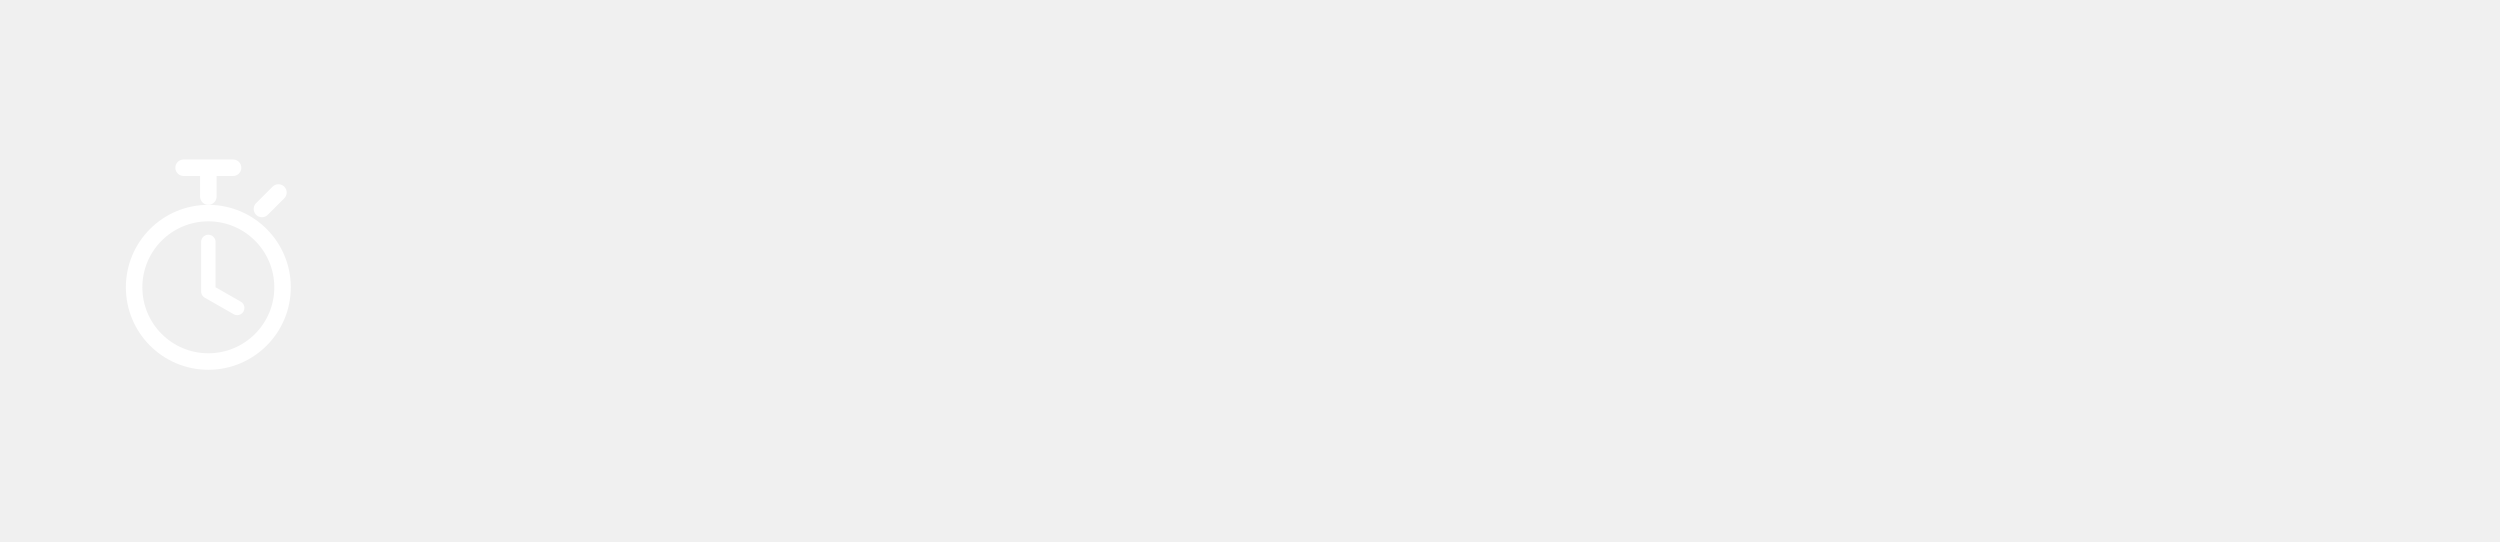
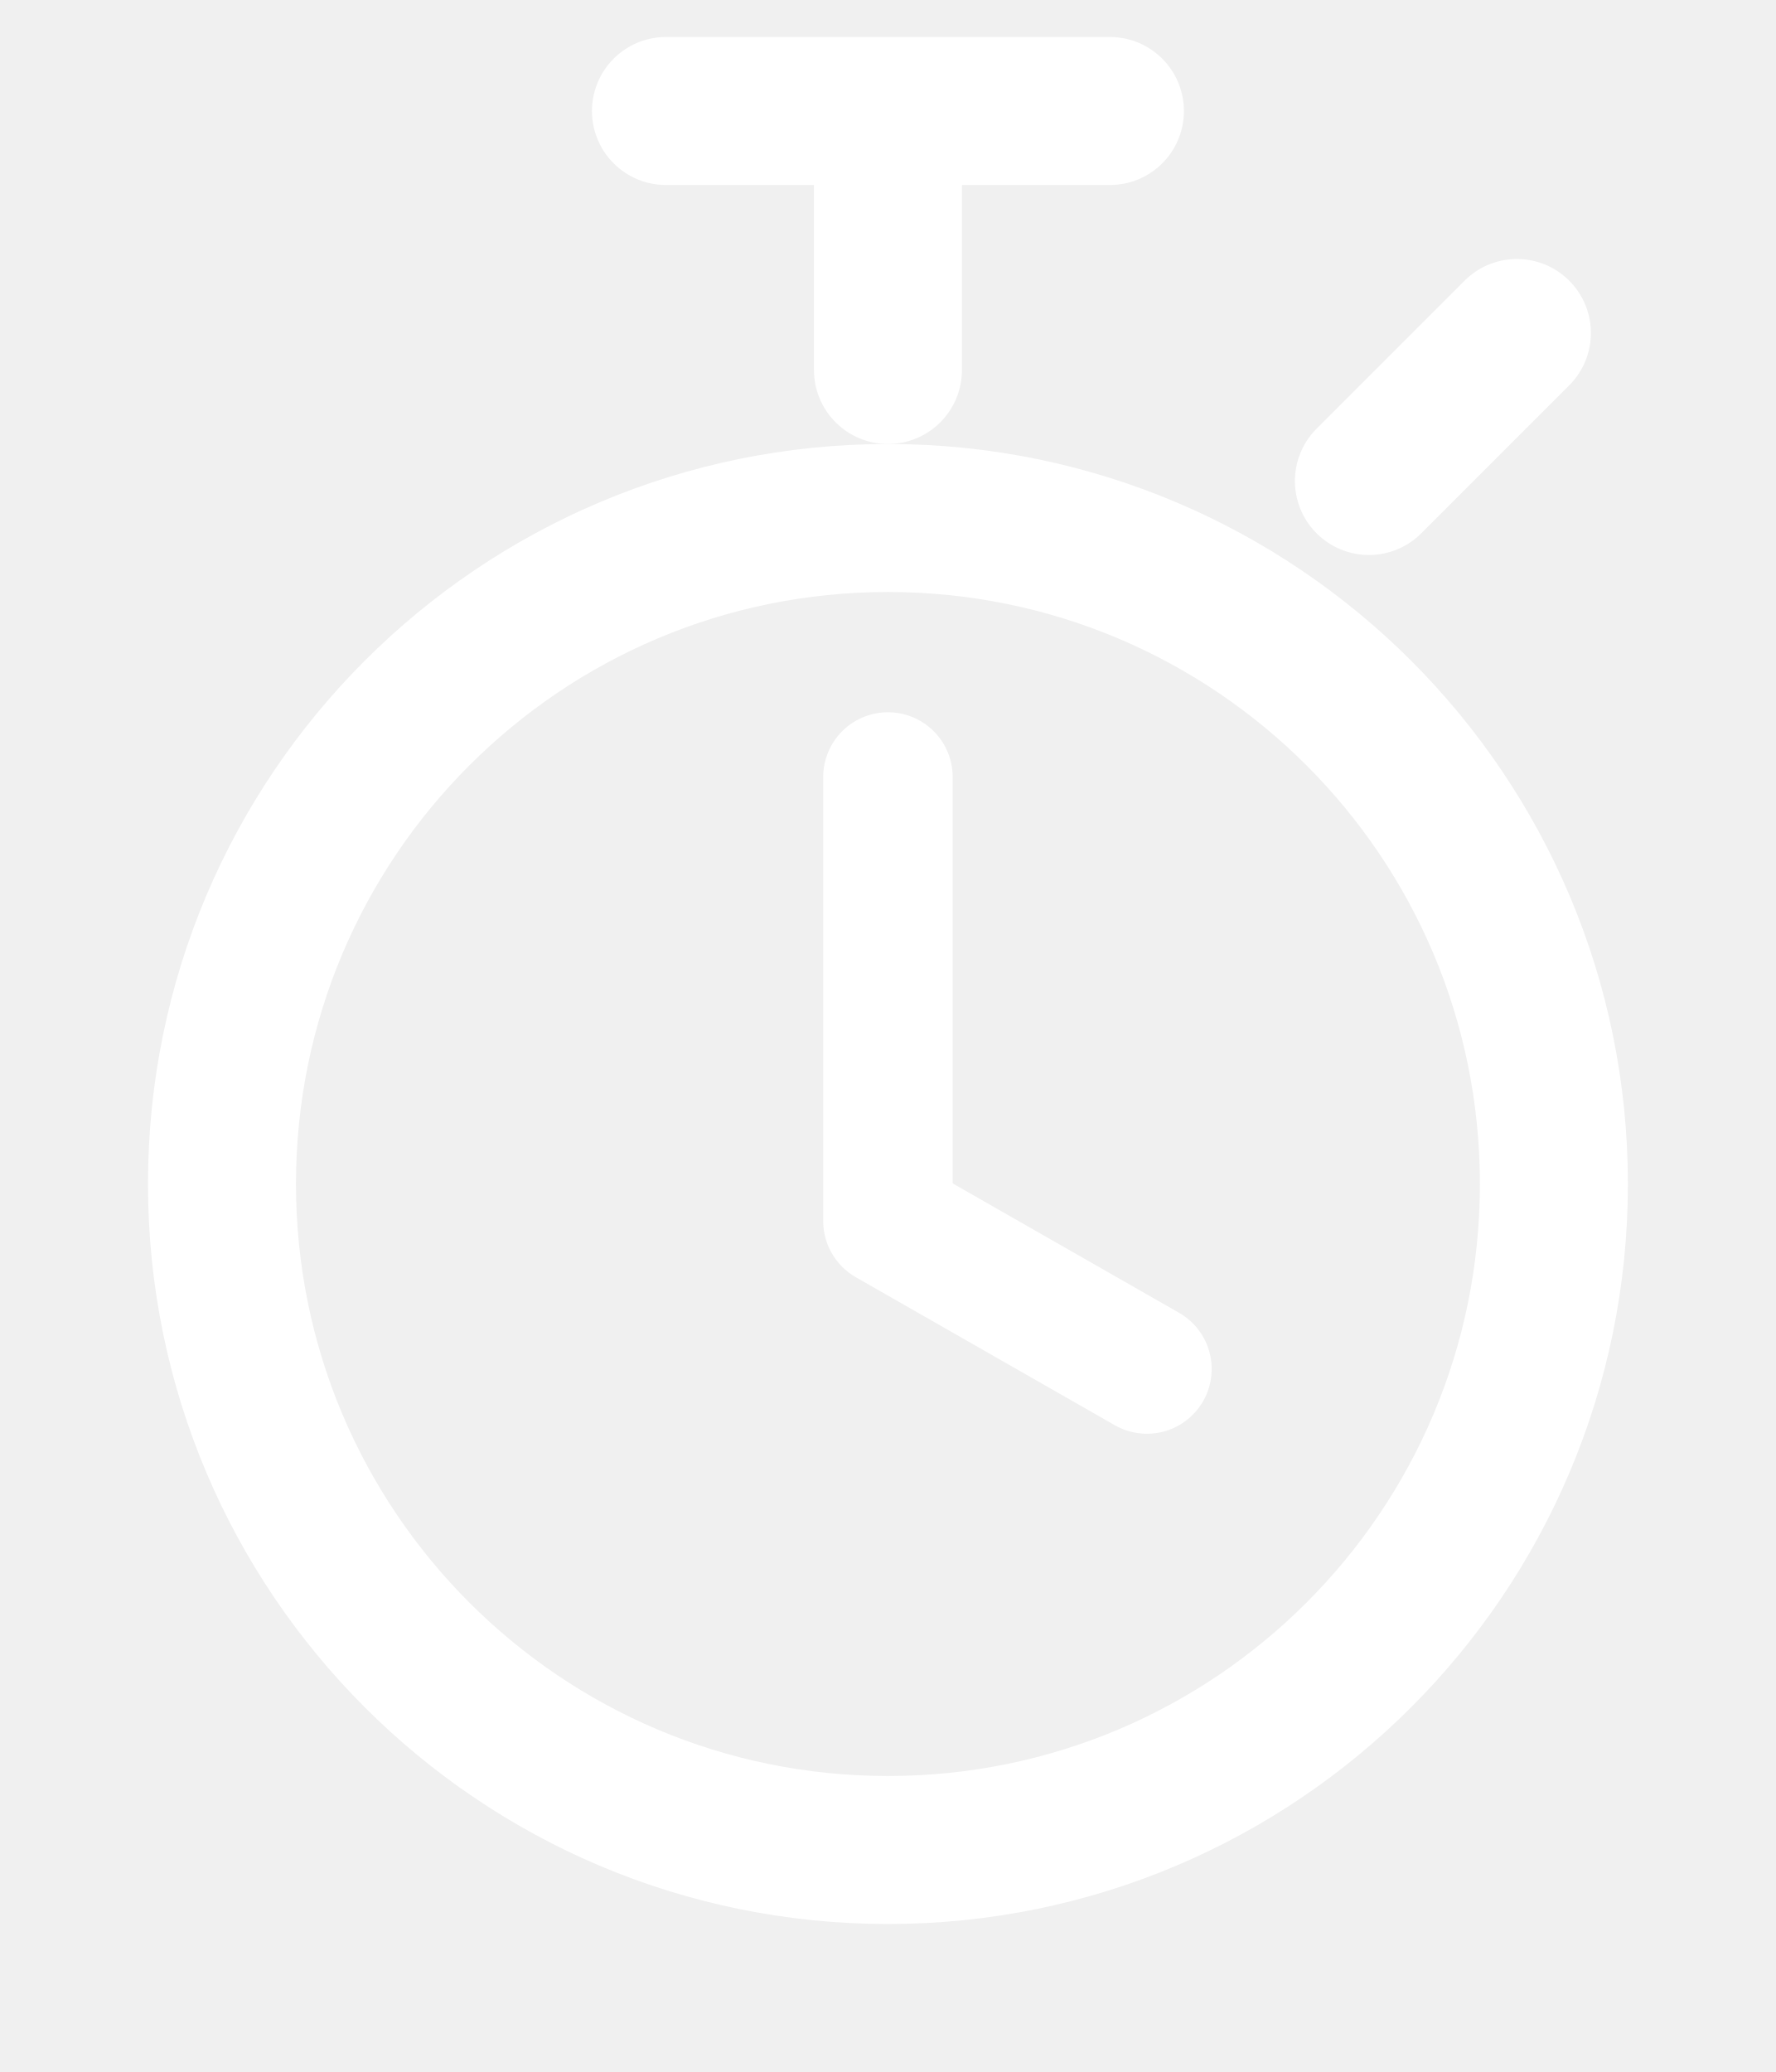
- <svg xmlns="http://www.w3.org/2000/svg" viewBox="0 0 480 104" fill="none">
-   <g transform="translate(21 29.83) scale(.7916667)">
-     <path d="M18 3h12M24 4v6M37 13l4-4" stroke="white" stroke-width="4" stroke-linecap="round" />
-     <circle cx="24" cy="32" r="18" stroke="white" stroke-width="4" />
-     <path d="M24 21v12l7 4" stroke="white" stroke-width="3.5" stroke-linecap="round" stroke-linejoin="round" />
-   </g>
+ <svg xmlns="http://www.w3.org/2000/svg" viewBox="0 0 48 56" fill="none">
+   <path d="M18 3h12M24 4v6M37 13l4-4" stroke="white" stroke-width="4" stroke-linecap="round" />
+   <circle cx="24" cy="32" r="18" stroke="white" stroke-width="4" />
+   <path d="M24 21v12l7 4" stroke="white" stroke-width="3.5" stroke-linecap="round" stroke-linejoin="round" />
</svg>
